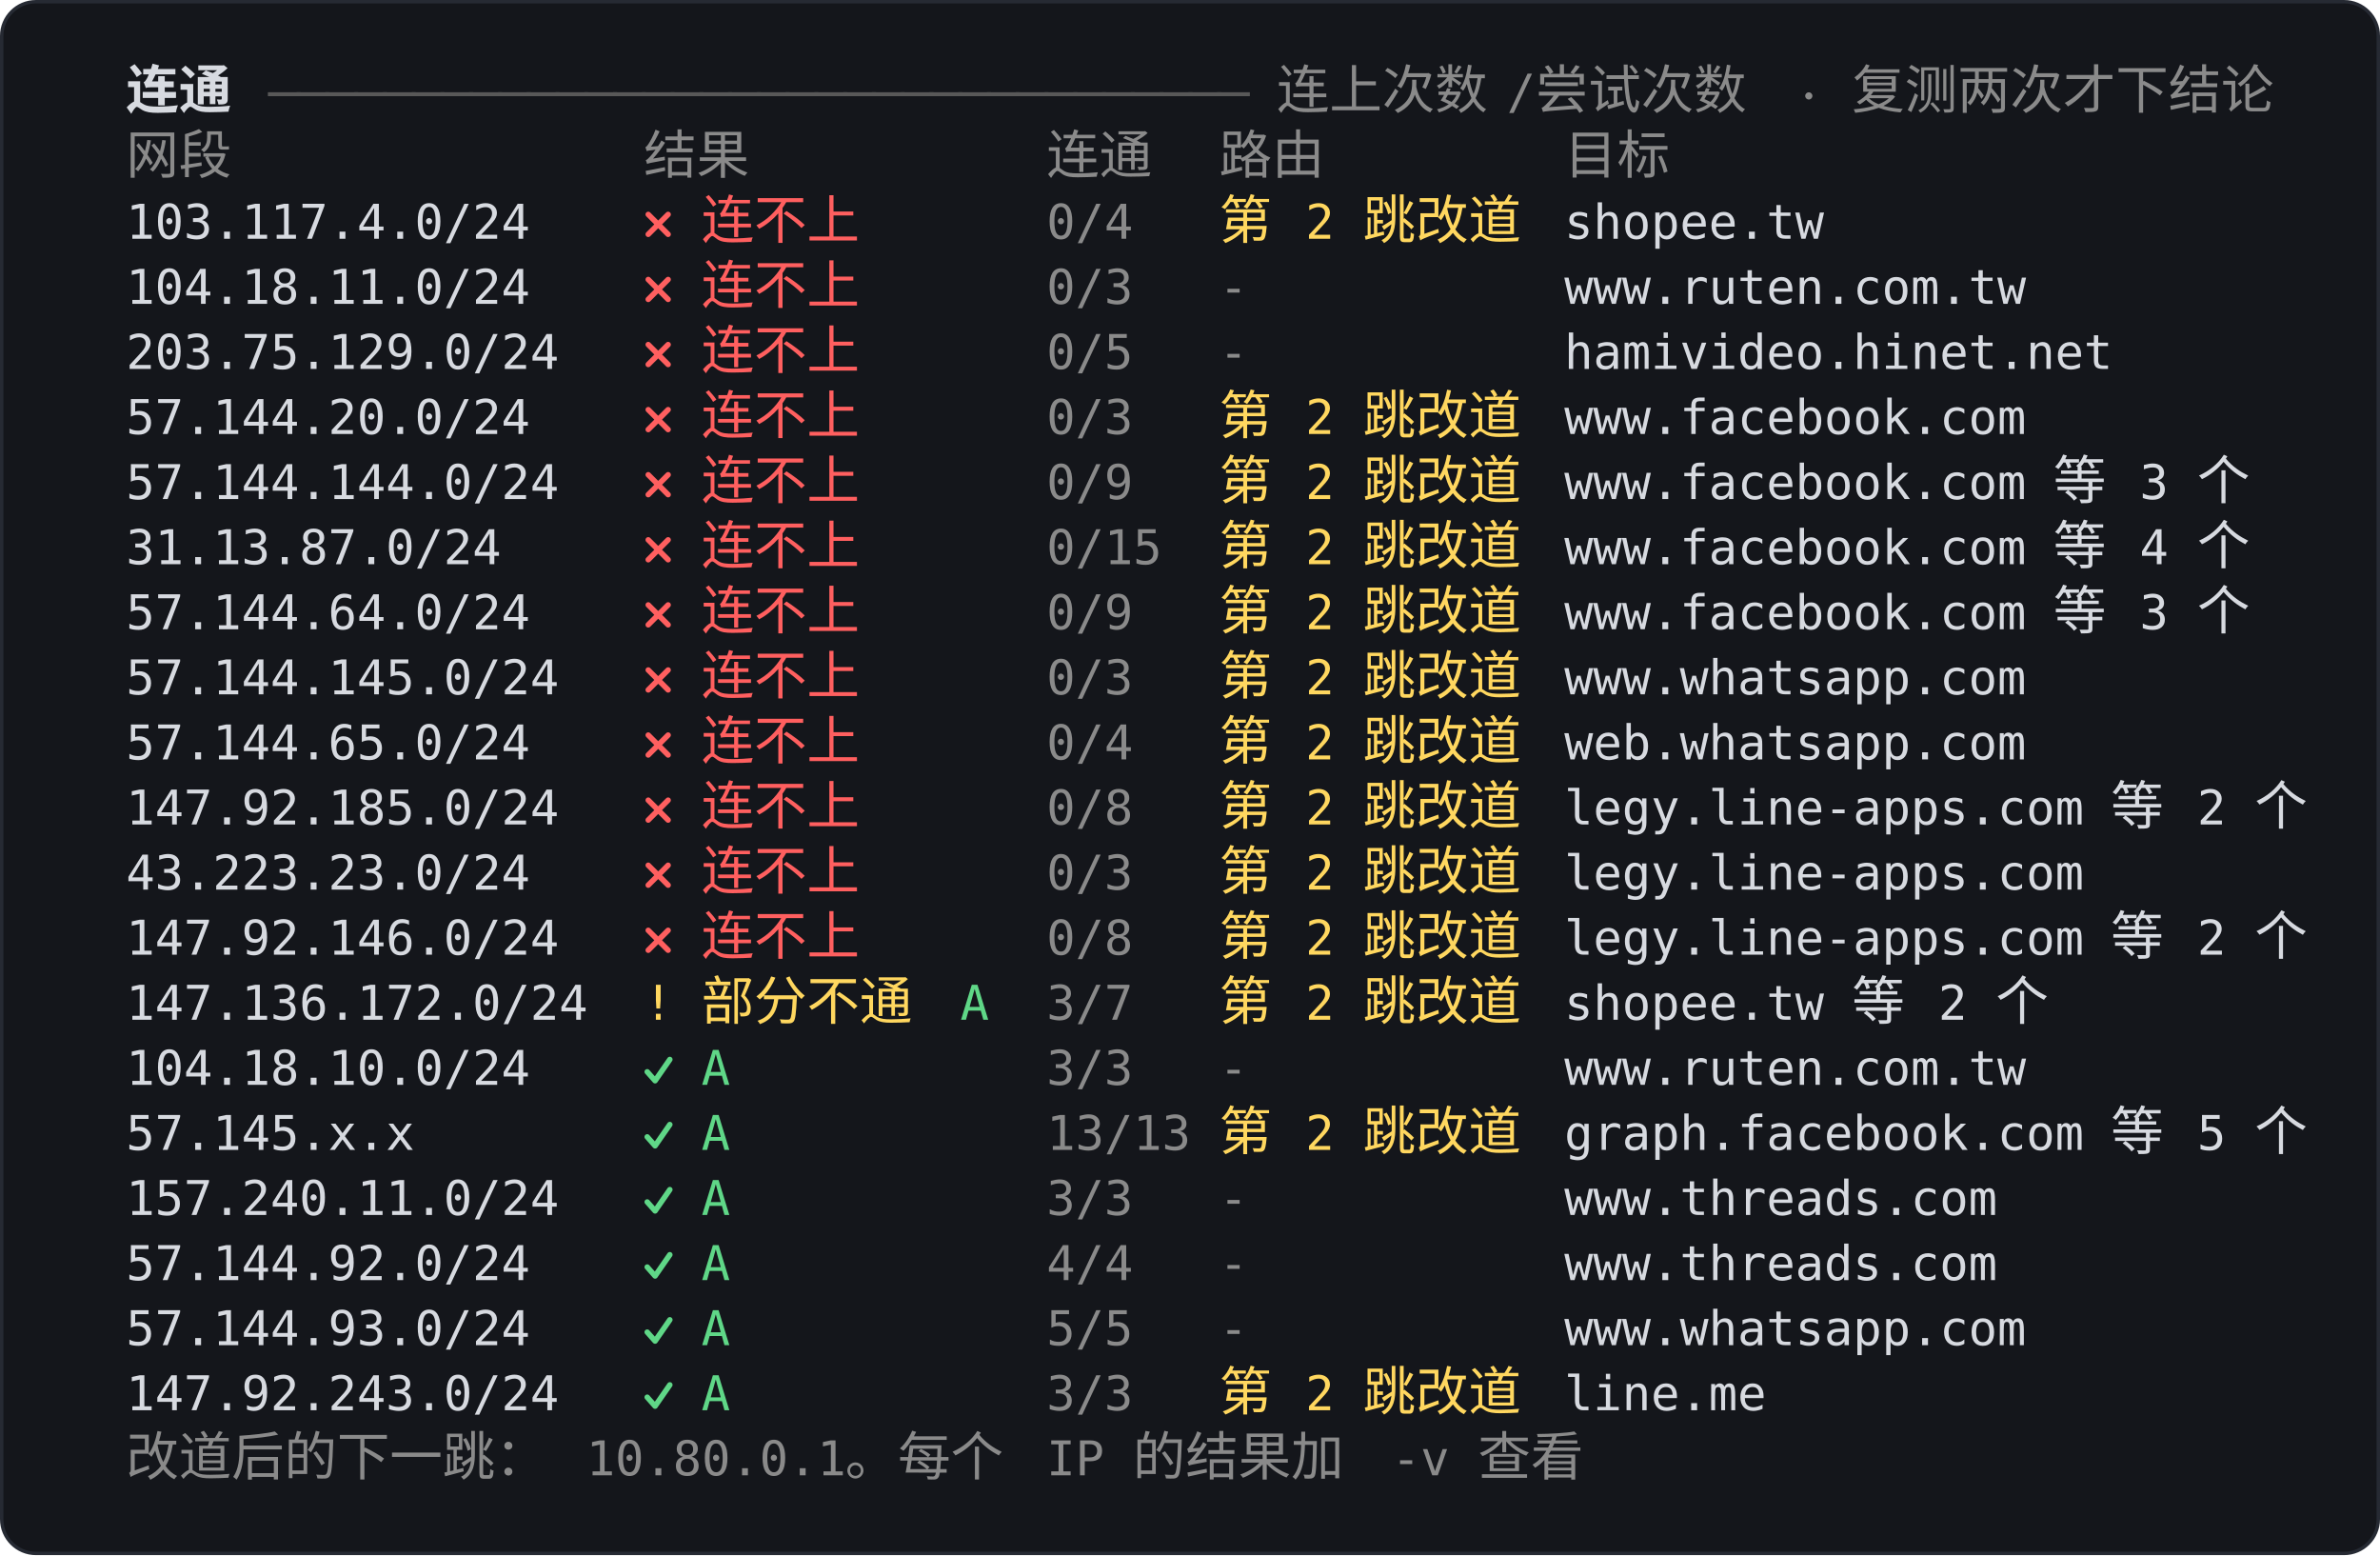
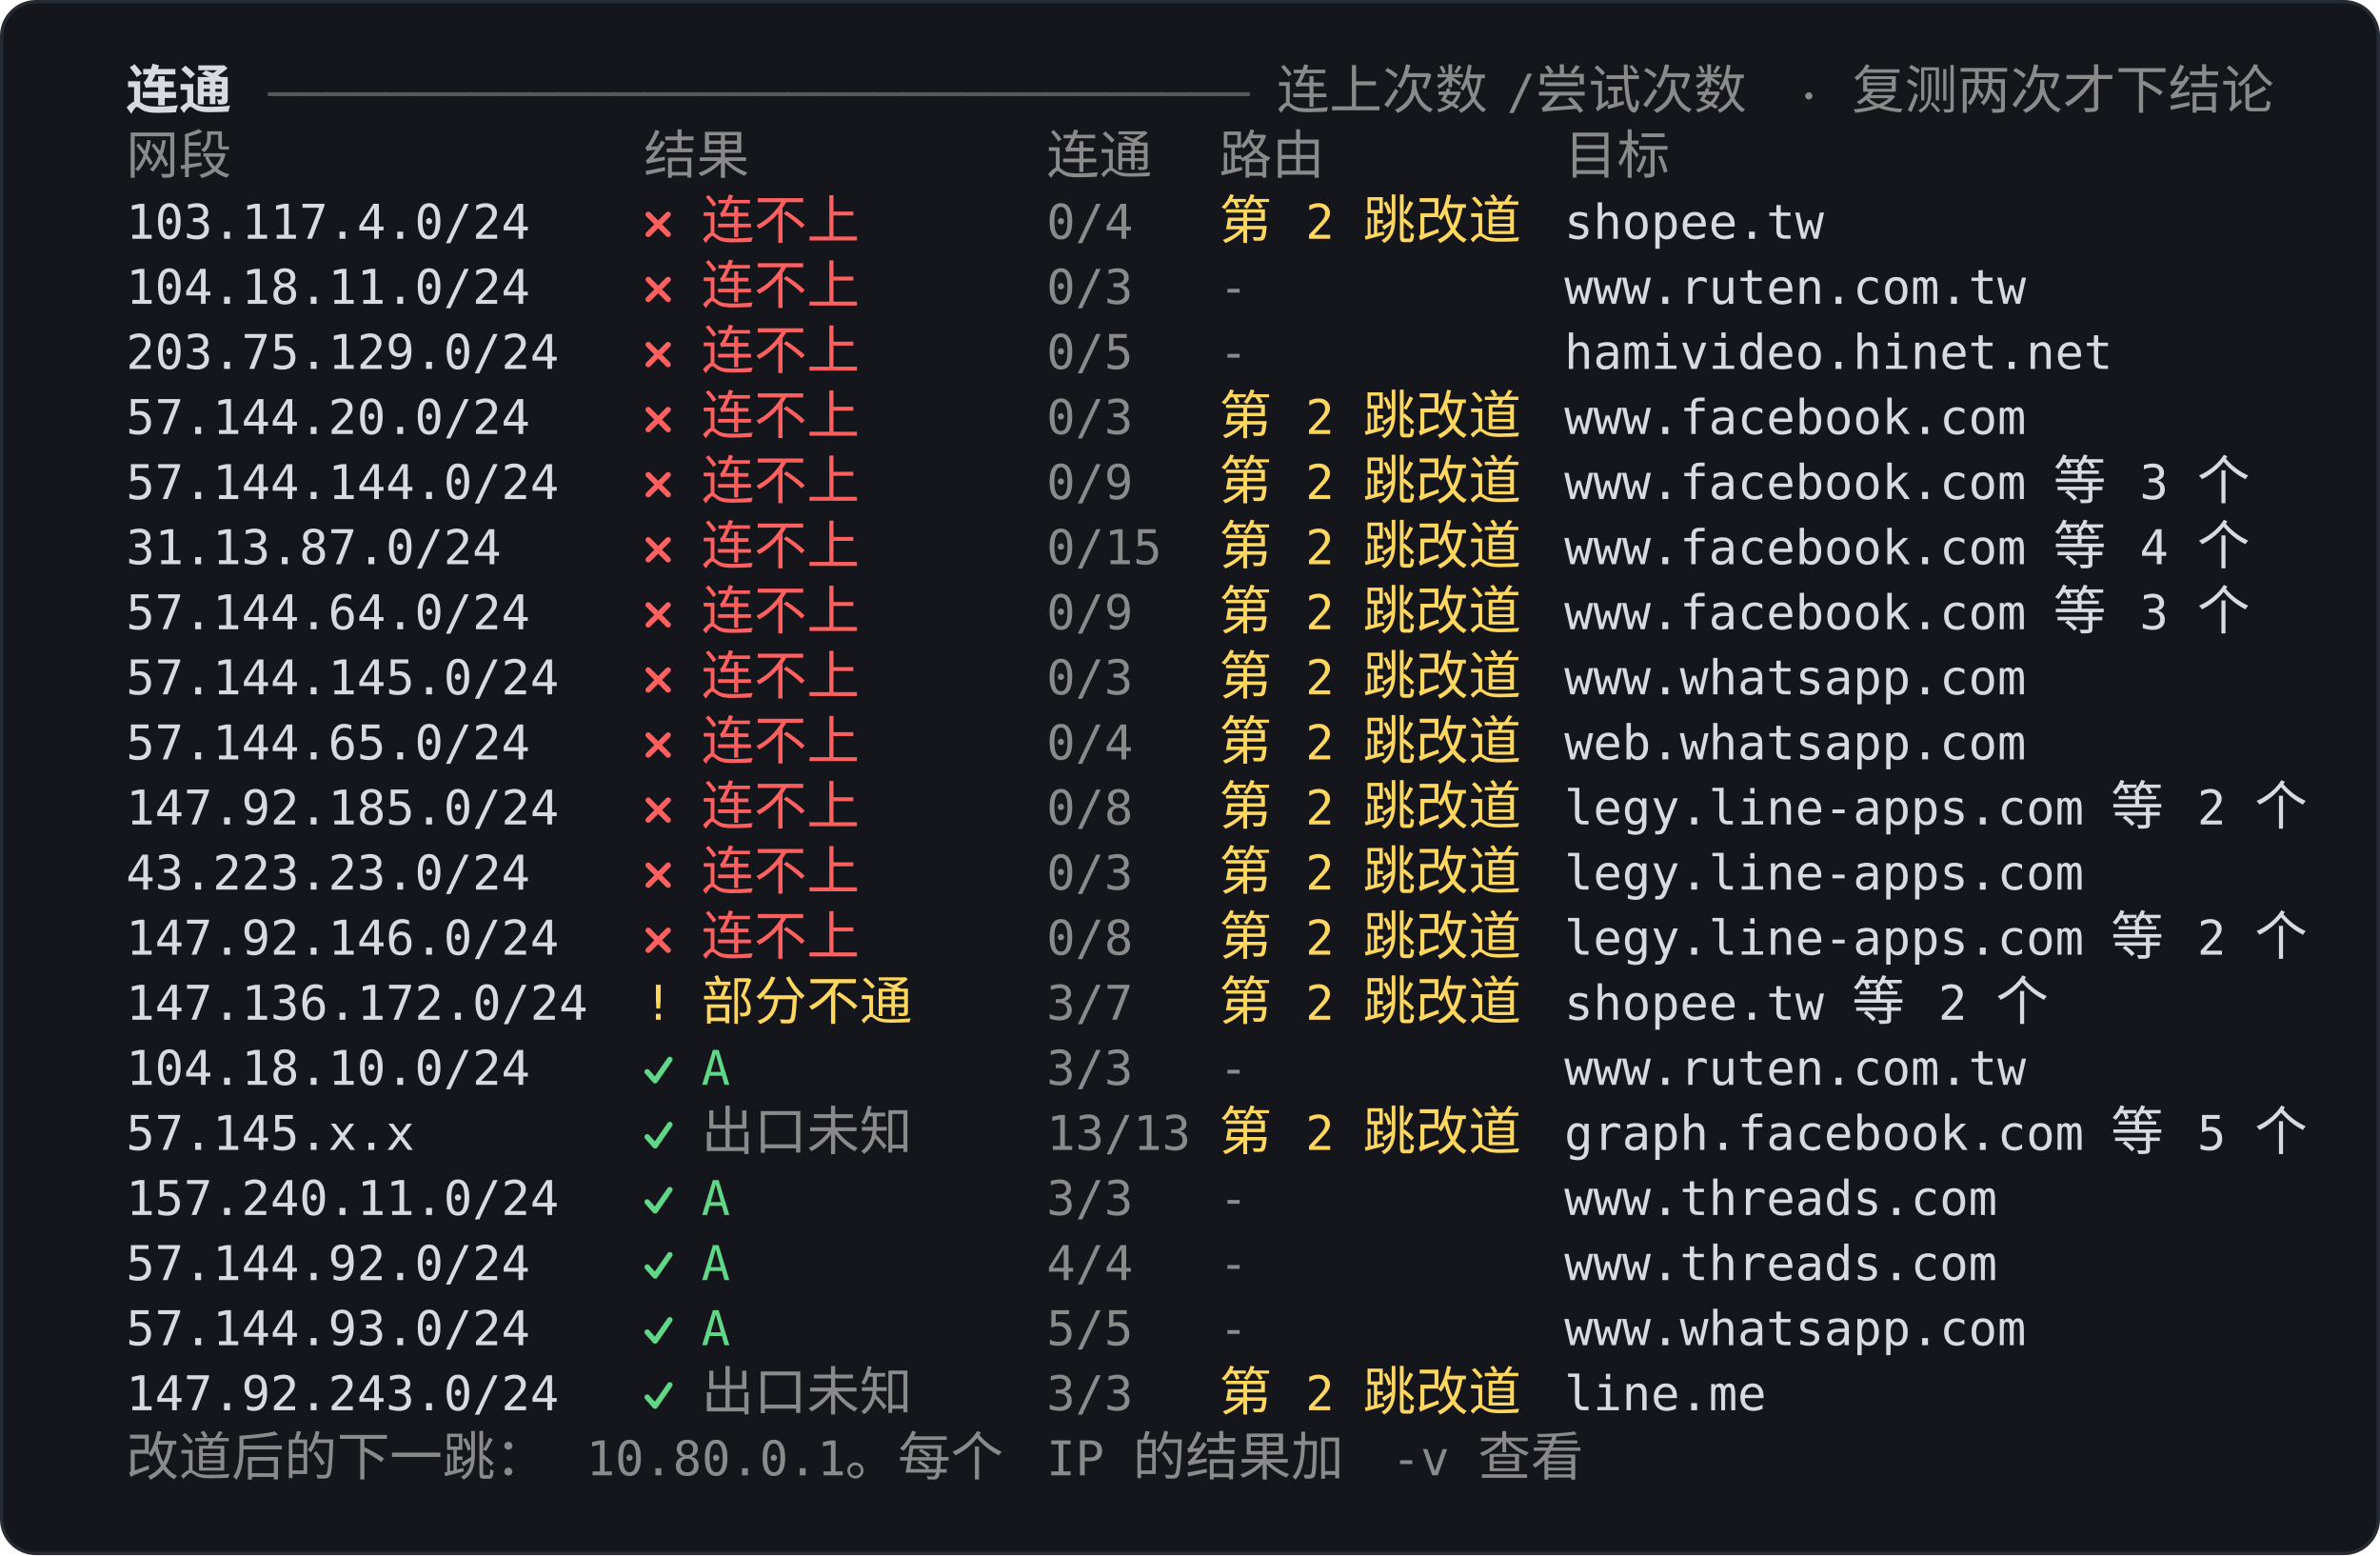
<svg xmlns="http://www.w3.org/2000/svg" width="695" height="454" viewBox="0 0 695 454" font-family="ui-monospace,'Cascadia Mono','SF Mono',Menlo,Consolas,'DejaVu Sans Mono','Liberation Mono','PingFang SC','Hiragino Sans GB','Microsoft YaHei','Noto Sans CJK SC','Source Han Sans SC','WenQuanYi Micro Hei',monospace" font-size="14">
  <rect x="0.5" y="0.5" width="694" height="453" rx="10" fill="#14161b" stroke="#262a33" />
  <text x="36.8" y="31.7" textLength="33.6" lengthAdjust="spacing" fill="#d7dae0" font-size="15.4" font-weight="700">连通</text>
  <path d="M78.80,27.50L87.20,27.50" fill="none" stroke="#585858" stroke-width="1.15" stroke-linecap="square" stroke-linejoin="round" />
  <path d="M87.20,27.50L95.60,27.50" fill="none" stroke="#585858" stroke-width="1.15" stroke-linecap="square" stroke-linejoin="round" />
  <path d="M95.60,27.50L104.00,27.50" fill="none" stroke="#585858" stroke-width="1.15" stroke-linecap="square" stroke-linejoin="round" />
  <path d="M104.00,27.50L112.40,27.50" fill="none" stroke="#585858" stroke-width="1.15" stroke-linecap="square" stroke-linejoin="round" />
  <path d="M112.40,27.50L120.80,27.50" fill="none" stroke="#585858" stroke-width="1.15" stroke-linecap="square" stroke-linejoin="round" />
  <path d="M120.80,27.50L129.20,27.50" fill="none" stroke="#585858" stroke-width="1.15" stroke-linecap="square" stroke-linejoin="round" />
  <path d="M129.20,27.50L137.60,27.50" fill="none" stroke="#585858" stroke-width="1.15" stroke-linecap="square" stroke-linejoin="round" />
  <path d="M137.60,27.50L146.00,27.50" fill="none" stroke="#585858" stroke-width="1.15" stroke-linecap="square" stroke-linejoin="round" />
  <path d="M146.00,27.50L154.40,27.50" fill="none" stroke="#585858" stroke-width="1.15" stroke-linecap="square" stroke-linejoin="round" />
  <path d="M154.40,27.50L162.80,27.50" fill="none" stroke="#585858" stroke-width="1.15" stroke-linecap="square" stroke-linejoin="round" />
  <path d="M162.80,27.50L171.20,27.50" fill="none" stroke="#585858" stroke-width="1.15" stroke-linecap="square" stroke-linejoin="round" />
  <path d="M171.20,27.50L179.60,27.50" fill="none" stroke="#585858" stroke-width="1.15" stroke-linecap="square" stroke-linejoin="round" />
  <path d="M179.60,27.50L188.00,27.50" fill="none" stroke="#585858" stroke-width="1.15" stroke-linecap="square" stroke-linejoin="round" />
  <path d="M188.00,27.50L196.40,27.50" fill="none" stroke="#585858" stroke-width="1.15" stroke-linecap="square" stroke-linejoin="round" />
  <path d="M196.40,27.50L204.80,27.50" fill="none" stroke="#585858" stroke-width="1.15" stroke-linecap="square" stroke-linejoin="round" />
  <path d="M204.80,27.50L213.20,27.50" fill="none" stroke="#585858" stroke-width="1.15" stroke-linecap="square" stroke-linejoin="round" />
  <path d="M213.20,27.50L221.60,27.50" fill="none" stroke="#585858" stroke-width="1.15" stroke-linecap="square" stroke-linejoin="round" />
  <path d="M221.60,27.50L230.00,27.50" fill="none" stroke="#585858" stroke-width="1.15" stroke-linecap="square" stroke-linejoin="round" />
  <path d="M230.00,27.50L238.40,27.50" fill="none" stroke="#585858" stroke-width="1.15" stroke-linecap="square" stroke-linejoin="round" />
  <path d="M238.40,27.50L246.80,27.50" fill="none" stroke="#585858" stroke-width="1.15" stroke-linecap="square" stroke-linejoin="round" />
  <path d="M246.80,27.50L255.20,27.50" fill="none" stroke="#585858" stroke-width="1.15" stroke-linecap="square" stroke-linejoin="round" />
  <path d="M255.20,27.50L263.60,27.50" fill="none" stroke="#585858" stroke-width="1.15" stroke-linecap="square" stroke-linejoin="round" />
  <path d="M263.60,27.50L272.00,27.50" fill="none" stroke="#585858" stroke-width="1.15" stroke-linecap="square" stroke-linejoin="round" />
  <path d="M272.00,27.50L280.40,27.50" fill="none" stroke="#585858" stroke-width="1.15" stroke-linecap="square" stroke-linejoin="round" />
  <path d="M280.40,27.50L288.80,27.50" fill="none" stroke="#585858" stroke-width="1.15" stroke-linecap="square" stroke-linejoin="round" />
  <path d="M288.80,27.50L297.20,27.50" fill="none" stroke="#585858" stroke-width="1.15" stroke-linecap="square" stroke-linejoin="round" />
  <path d="M297.20,27.50L305.60,27.50" fill="none" stroke="#585858" stroke-width="1.15" stroke-linecap="square" stroke-linejoin="round" />
  <path d="M305.60,27.50L314.00,27.50" fill="none" stroke="#585858" stroke-width="1.15" stroke-linecap="square" stroke-linejoin="round" />
  <path d="M314.00,27.50L322.40,27.50" fill="none" stroke="#585858" stroke-width="1.15" stroke-linecap="square" stroke-linejoin="round" />
  <path d="M322.40,27.50L330.80,27.50" fill="none" stroke="#585858" stroke-width="1.15" stroke-linecap="square" stroke-linejoin="round" />
  <path d="M330.80,27.50L339.20,27.50" fill="none" stroke="#585858" stroke-width="1.15" stroke-linecap="square" stroke-linejoin="round" />
  <path d="M339.20,27.50L347.60,27.50" fill="none" stroke="#585858" stroke-width="1.15" stroke-linecap="square" stroke-linejoin="round" />
  <path d="M347.60,27.50L356.00,27.50" fill="none" stroke="#585858" stroke-width="1.15" stroke-linecap="square" stroke-linejoin="round" />
  <path d="M356.00,27.50L364.40,27.50" fill="none" stroke="#585858" stroke-width="1.15" stroke-linecap="square" stroke-linejoin="round" />
  <text x="372.8" y="31.7" textLength="67.2" lengthAdjust="spacing" fill="#8a8a8a" font-size="15.4">连上次数</text>
  <text x="440.0" y="31.7" textLength="8.4" lengthAdjust="spacing" fill="#8a8a8a">/</text>
  <text x="448.4" y="31.7" textLength="67.2" lengthAdjust="spacing" fill="#8a8a8a" font-size="15.4">尝试次数</text>
  <circle cx="528.20" cy="28.00" r="1.05" fill="#8a8a8a" />
  <text x="540.8" y="31.7" textLength="134.4" lengthAdjust="spacing" fill="#8a8a8a" font-size="15.4">复测两次才下结论</text>
  <text x="36.8" y="50.7" textLength="33.6" lengthAdjust="spacing" fill="#8a8a8a" font-size="15.4">网段</text>
  <text x="188.0" y="50.7" textLength="33.6" lengthAdjust="spacing" fill="#8a8a8a" font-size="15.4">结果</text>
  <text x="305.6" y="50.7" textLength="33.6" lengthAdjust="spacing" fill="#8a8a8a" font-size="15.4">连通</text>
  <text x="356.0" y="50.7" textLength="33.6" lengthAdjust="spacing" fill="#8a8a8a" font-size="15.4">路由</text>
  <text x="456.8" y="50.7" textLength="33.6" lengthAdjust="spacing" fill="#8a8a8a" font-size="15.4">目标</text>
  <text x="36.8" y="69.7" textLength="117.6" lengthAdjust="spacing" fill="#d7dae0">103.117.4.0/24</text>
  <path d="M189.30,62.60L195.10,68.40M195.10,62.60L189.30,68.40" stroke-width="1.6" fill="none" stroke="#ff5f5f" stroke-linecap="round" stroke-linejoin="round" />
  <text x="204.8" y="69.7" textLength="50.4" lengthAdjust="spacing" fill="#ff5f5f" font-size="15.4">连不上</text>
  <text x="305.6" y="69.7" textLength="25.2" lengthAdjust="spacing" fill="#8a8a8a">0/4</text>
  <text x="356.0" y="69.7" textLength="16.8" lengthAdjust="spacing" fill="#ffd75f" font-size="15.4">第</text>
  <text x="381.2" y="69.7" textLength="8.4" lengthAdjust="spacing" fill="#ffd75f">2</text>
  <text x="398.0" y="69.7" textLength="50.4" lengthAdjust="spacing" fill="#ffd75f" font-size="15.4">跳改道</text>
  <text x="456.8" y="69.7" textLength="75.6" lengthAdjust="spacing" fill="#d7dae0">shopee.tw</text>
  <text x="36.8" y="88.7" textLength="117.6" lengthAdjust="spacing" fill="#d7dae0">104.18.11.0/24</text>
  <path d="M189.30,81.60L195.10,87.40M195.10,81.60L189.30,87.40" stroke-width="1.6" fill="none" stroke="#ff5f5f" stroke-linecap="round" stroke-linejoin="round" />
  <text x="204.8" y="88.7" textLength="50.4" lengthAdjust="spacing" fill="#ff5f5f" font-size="15.4">连不上</text>
  <text x="305.6" y="88.7" textLength="25.2" lengthAdjust="spacing" fill="#8a8a8a">0/3</text>
  <text x="356.0" y="88.7" textLength="8.4" lengthAdjust="spacing" fill="#8a8a8a">-</text>
  <text x="456.8" y="88.7" textLength="134.4" lengthAdjust="spacing" fill="#d7dae0">www.ruten.com.tw</text>
  <text x="36.8" y="107.7" textLength="126.0" lengthAdjust="spacing" fill="#d7dae0">203.75.129.0/24</text>
  <path d="M189.30,100.60L195.10,106.40M195.10,100.60L189.30,106.40" stroke-width="1.6" fill="none" stroke="#ff5f5f" stroke-linecap="round" stroke-linejoin="round" />
  <text x="204.8" y="107.7" textLength="50.4" lengthAdjust="spacing" fill="#ff5f5f" font-size="15.4">连不上</text>
  <text x="305.6" y="107.7" textLength="25.2" lengthAdjust="spacing" fill="#8a8a8a">0/5</text>
  <text x="356.0" y="107.7" textLength="8.4" lengthAdjust="spacing" fill="#8a8a8a">-</text>
  <text x="456.8" y="107.7" textLength="159.6" lengthAdjust="spacing" fill="#d7dae0">hamivideo.hinet.net</text>
  <text x="36.8" y="126.7" textLength="117.6" lengthAdjust="spacing" fill="#d7dae0">57.144.20.0/24</text>
  <path d="M189.30,119.60L195.10,125.40M195.10,119.60L189.30,125.40" stroke-width="1.6" fill="none" stroke="#ff5f5f" stroke-linecap="round" stroke-linejoin="round" />
  <text x="204.8" y="126.7" textLength="50.4" lengthAdjust="spacing" fill="#ff5f5f" font-size="15.4">连不上</text>
  <text x="305.6" y="126.7" textLength="25.2" lengthAdjust="spacing" fill="#8a8a8a">0/3</text>
  <text x="356.0" y="126.7" textLength="16.8" lengthAdjust="spacing" fill="#ffd75f" font-size="15.4">第</text>
  <text x="381.2" y="126.7" textLength="8.4" lengthAdjust="spacing" fill="#ffd75f">2</text>
  <text x="398.0" y="126.7" textLength="50.4" lengthAdjust="spacing" fill="#ffd75f" font-size="15.4">跳改道</text>
  <text x="456.8" y="126.7" textLength="134.4" lengthAdjust="spacing" fill="#d7dae0">www.facebook.com</text>
  <text x="36.8" y="145.7" textLength="126.0" lengthAdjust="spacing" fill="#d7dae0">57.144.144.0/24</text>
  <path d="M189.30,138.60L195.10,144.40M195.10,138.60L189.30,144.40" stroke-width="1.6" fill="none" stroke="#ff5f5f" stroke-linecap="round" stroke-linejoin="round" />
  <text x="204.8" y="145.7" textLength="50.4" lengthAdjust="spacing" fill="#ff5f5f" font-size="15.4">连不上</text>
  <text x="305.6" y="145.7" textLength="25.2" lengthAdjust="spacing" fill="#8a8a8a">0/9</text>
  <text x="356.0" y="145.7" textLength="16.8" lengthAdjust="spacing" fill="#ffd75f" font-size="15.4">第</text>
  <text x="381.2" y="145.7" textLength="8.4" lengthAdjust="spacing" fill="#ffd75f">2</text>
  <text x="398.0" y="145.7" textLength="50.4" lengthAdjust="spacing" fill="#ffd75f" font-size="15.4">跳改道</text>
  <text x="456.8" y="145.7" textLength="134.4" lengthAdjust="spacing" fill="#d7dae0">www.facebook.com</text>
  <text x="599.6" y="145.7" textLength="16.8" lengthAdjust="spacing" fill="#d7dae0" font-size="15.4">等</text>
  <text x="624.8" y="145.7" textLength="8.4" lengthAdjust="spacing" fill="#d7dae0">3</text>
  <text x="641.6" y="145.7" textLength="16.8" lengthAdjust="spacing" fill="#d7dae0" font-size="15.4">个</text>
  <text x="36.8" y="164.7" textLength="109.2" lengthAdjust="spacing" fill="#d7dae0">31.13.87.0/24</text>
  <path d="M189.30,157.60L195.10,163.40M195.10,157.60L189.30,163.40" stroke-width="1.6" fill="none" stroke="#ff5f5f" stroke-linecap="round" stroke-linejoin="round" />
  <text x="204.8" y="164.7" textLength="50.4" lengthAdjust="spacing" fill="#ff5f5f" font-size="15.4">连不上</text>
  <text x="305.6" y="164.7" textLength="33.6" lengthAdjust="spacing" fill="#8a8a8a">0/15</text>
  <text x="356.0" y="164.7" textLength="16.8" lengthAdjust="spacing" fill="#ffd75f" font-size="15.4">第</text>
  <text x="381.2" y="164.7" textLength="8.4" lengthAdjust="spacing" fill="#ffd75f">2</text>
  <text x="398.0" y="164.7" textLength="50.4" lengthAdjust="spacing" fill="#ffd75f" font-size="15.4">跳改道</text>
  <text x="456.8" y="164.7" textLength="134.4" lengthAdjust="spacing" fill="#d7dae0">www.facebook.com</text>
  <text x="599.6" y="164.7" textLength="16.8" lengthAdjust="spacing" fill="#d7dae0" font-size="15.4">等</text>
  <text x="624.8" y="164.7" textLength="8.4" lengthAdjust="spacing" fill="#d7dae0">4</text>
  <text x="641.6" y="164.7" textLength="16.8" lengthAdjust="spacing" fill="#d7dae0" font-size="15.4">个</text>
  <text x="36.8" y="183.7" textLength="117.6" lengthAdjust="spacing" fill="#d7dae0">57.144.64.0/24</text>
  <path d="M189.30,176.60L195.10,182.40M195.10,176.60L189.30,182.40" stroke-width="1.6" fill="none" stroke="#ff5f5f" stroke-linecap="round" stroke-linejoin="round" />
  <text x="204.8" y="183.7" textLength="50.4" lengthAdjust="spacing" fill="#ff5f5f" font-size="15.4">连不上</text>
  <text x="305.6" y="183.7" textLength="25.2" lengthAdjust="spacing" fill="#8a8a8a">0/9</text>
  <text x="356.0" y="183.7" textLength="16.8" lengthAdjust="spacing" fill="#ffd75f" font-size="15.4">第</text>
  <text x="381.2" y="183.7" textLength="8.4" lengthAdjust="spacing" fill="#ffd75f">2</text>
  <text x="398.0" y="183.7" textLength="50.4" lengthAdjust="spacing" fill="#ffd75f" font-size="15.4">跳改道</text>
  <text x="456.8" y="183.7" textLength="134.4" lengthAdjust="spacing" fill="#d7dae0">www.facebook.com</text>
  <text x="599.6" y="183.7" textLength="16.8" lengthAdjust="spacing" fill="#d7dae0" font-size="15.4">等</text>
  <text x="624.8" y="183.7" textLength="8.4" lengthAdjust="spacing" fill="#d7dae0">3</text>
  <text x="641.6" y="183.7" textLength="16.8" lengthAdjust="spacing" fill="#d7dae0" font-size="15.4">个</text>
  <text x="36.8" y="202.7" textLength="126.0" lengthAdjust="spacing" fill="#d7dae0">57.144.145.0/24</text>
  <path d="M189.30,195.60L195.10,201.40M195.10,195.60L189.30,201.40" stroke-width="1.6" fill="none" stroke="#ff5f5f" stroke-linecap="round" stroke-linejoin="round" />
  <text x="204.8" y="202.7" textLength="50.4" lengthAdjust="spacing" fill="#ff5f5f" font-size="15.4">连不上</text>
  <text x="305.6" y="202.7" textLength="25.2" lengthAdjust="spacing" fill="#8a8a8a">0/3</text>
  <text x="356.0" y="202.7" textLength="16.8" lengthAdjust="spacing" fill="#ffd75f" font-size="15.4">第</text>
  <text x="381.2" y="202.7" textLength="8.4" lengthAdjust="spacing" fill="#ffd75f">2</text>
  <text x="398.0" y="202.7" textLength="50.4" lengthAdjust="spacing" fill="#ffd75f" font-size="15.4">跳改道</text>
  <text x="456.8" y="202.7" textLength="134.4" lengthAdjust="spacing" fill="#d7dae0">www.whatsapp.com</text>
  <text x="36.8" y="221.7" textLength="117.6" lengthAdjust="spacing" fill="#d7dae0">57.144.65.0/24</text>
  <path d="M189.30,214.60L195.10,220.40M195.10,214.60L189.30,220.40" stroke-width="1.6" fill="none" stroke="#ff5f5f" stroke-linecap="round" stroke-linejoin="round" />
  <text x="204.8" y="221.7" textLength="50.4" lengthAdjust="spacing" fill="#ff5f5f" font-size="15.4">连不上</text>
  <text x="305.6" y="221.7" textLength="25.2" lengthAdjust="spacing" fill="#8a8a8a">0/4</text>
  <text x="356.0" y="221.7" textLength="16.8" lengthAdjust="spacing" fill="#ffd75f" font-size="15.4">第</text>
  <text x="381.2" y="221.7" textLength="8.4" lengthAdjust="spacing" fill="#ffd75f">2</text>
  <text x="398.0" y="221.7" textLength="50.4" lengthAdjust="spacing" fill="#ffd75f" font-size="15.4">跳改道</text>
  <text x="456.8" y="221.7" textLength="134.4" lengthAdjust="spacing" fill="#d7dae0">web.whatsapp.com</text>
  <text x="36.8" y="240.7" textLength="126.0" lengthAdjust="spacing" fill="#d7dae0">147.92.185.0/24</text>
  <path d="M189.30,233.60L195.10,239.40M195.10,233.60L189.30,239.40" stroke-width="1.6" fill="none" stroke="#ff5f5f" stroke-linecap="round" stroke-linejoin="round" />
  <text x="204.8" y="240.7" textLength="50.4" lengthAdjust="spacing" fill="#ff5f5f" font-size="15.4">连不上</text>
  <text x="305.6" y="240.7" textLength="25.2" lengthAdjust="spacing" fill="#8a8a8a">0/8</text>
  <text x="356.0" y="240.7" textLength="16.8" lengthAdjust="spacing" fill="#ffd75f" font-size="15.4">第</text>
  <text x="381.2" y="240.7" textLength="8.4" lengthAdjust="spacing" fill="#ffd75f">2</text>
  <text x="398.0" y="240.7" textLength="50.4" lengthAdjust="spacing" fill="#ffd75f" font-size="15.4">跳改道</text>
  <text x="456.8" y="240.7" textLength="151.2" lengthAdjust="spacing" fill="#d7dae0">legy.line-apps.com</text>
  <text x="616.4" y="240.7" textLength="16.8" lengthAdjust="spacing" fill="#d7dae0" font-size="15.4">等</text>
  <text x="641.6" y="240.7" textLength="8.4" lengthAdjust="spacing" fill="#d7dae0">2</text>
  <text x="658.4" y="240.7" textLength="16.8" lengthAdjust="spacing" fill="#d7dae0" font-size="15.4">个</text>
  <text x="36.8" y="259.7" textLength="117.6" lengthAdjust="spacing" fill="#d7dae0">43.223.23.0/24</text>
  <path d="M189.30,252.60L195.10,258.40M195.10,252.60L189.30,258.40" stroke-width="1.6" fill="none" stroke="#ff5f5f" stroke-linecap="round" stroke-linejoin="round" />
  <text x="204.8" y="259.7" textLength="50.4" lengthAdjust="spacing" fill="#ff5f5f" font-size="15.4">连不上</text>
  <text x="305.6" y="259.7" textLength="25.2" lengthAdjust="spacing" fill="#8a8a8a">0/3</text>
  <text x="356.0" y="259.7" textLength="16.8" lengthAdjust="spacing" fill="#ffd75f" font-size="15.4">第</text>
  <text x="381.2" y="259.7" textLength="8.4" lengthAdjust="spacing" fill="#ffd75f">2</text>
  <text x="398.0" y="259.7" textLength="50.4" lengthAdjust="spacing" fill="#ffd75f" font-size="15.4">跳改道</text>
  <text x="456.8" y="259.7" textLength="151.2" lengthAdjust="spacing" fill="#d7dae0">legy.line-apps.com</text>
  <text x="36.8" y="278.7" textLength="126.0" lengthAdjust="spacing" fill="#d7dae0">147.92.146.0/24</text>
  <path d="M189.30,271.60L195.10,277.40M195.10,271.60L189.30,277.40" stroke-width="1.6" fill="none" stroke="#ff5f5f" stroke-linecap="round" stroke-linejoin="round" />
  <text x="204.8" y="278.7" textLength="50.4" lengthAdjust="spacing" fill="#ff5f5f" font-size="15.4">连不上</text>
  <text x="305.6" y="278.7" textLength="25.2" lengthAdjust="spacing" fill="#8a8a8a">0/8</text>
  <text x="356.0" y="278.7" textLength="16.8" lengthAdjust="spacing" fill="#ffd75f" font-size="15.4">第</text>
  <text x="381.2" y="278.7" textLength="8.4" lengthAdjust="spacing" fill="#ffd75f">2</text>
  <text x="398.0" y="278.7" textLength="50.4" lengthAdjust="spacing" fill="#ffd75f" font-size="15.4">跳改道</text>
  <text x="456.8" y="278.7" textLength="151.2" lengthAdjust="spacing" fill="#d7dae0">legy.line-apps.com</text>
  <text x="616.4" y="278.7" textLength="16.8" lengthAdjust="spacing" fill="#d7dae0" font-size="15.4">等</text>
  <text x="641.6" y="278.7" textLength="8.4" lengthAdjust="spacing" fill="#d7dae0">2</text>
  <text x="658.4" y="278.7" textLength="16.8" lengthAdjust="spacing" fill="#d7dae0" font-size="15.4">个</text>
  <text x="36.8" y="297.7" textLength="134.4" lengthAdjust="spacing" fill="#d7dae0">147.136.172.0/24</text>
  <text x="188.0" y="297.7" textLength="8.4" lengthAdjust="spacing" fill="#ffd75f">!</text>
  <text x="204.8" y="297.7" textLength="67.2" lengthAdjust="spacing" fill="#ffd75f" font-size="15.4">部分不通</text>
-   <text x="280.4" y="297.7" textLength="8.4" lengthAdjust="spacing" fill="#5fd787">A</text>
  <text x="305.6" y="297.7" textLength="25.2" lengthAdjust="spacing" fill="#8a8a8a">3/7</text>
  <text x="356.0" y="297.7" textLength="16.8" lengthAdjust="spacing" fill="#ffd75f" font-size="15.4">第</text>
  <text x="381.2" y="297.7" textLength="8.4" lengthAdjust="spacing" fill="#ffd75f">2</text>
  <text x="398.0" y="297.7" textLength="50.4" lengthAdjust="spacing" fill="#ffd75f" font-size="15.4">跳改道</text>
  <text x="456.8" y="297.7" textLength="75.6" lengthAdjust="spacing" fill="#d7dae0">shopee.tw</text>
  <text x="540.8" y="297.7" textLength="16.8" lengthAdjust="spacing" fill="#d7dae0" font-size="15.4">等</text>
  <text x="566.0" y="297.7" textLength="8.4" lengthAdjust="spacing" fill="#d7dae0">2</text>
  <text x="582.8" y="297.7" textLength="16.8" lengthAdjust="spacing" fill="#d7dae0" font-size="15.4">个</text>
  <text x="36.8" y="316.7" textLength="117.6" lengthAdjust="spacing" fill="#d7dae0">104.18.10.0/24</text>
  <path d="M189.00,312.90L191.30,315.50L195.60,309.30" stroke-width="1.6" fill="none" stroke="#5fd787" stroke-linecap="round" stroke-linejoin="round" />
  <text x="204.8" y="316.7" textLength="8.4" lengthAdjust="spacing" fill="#5fd787">A</text>
  <text x="305.6" y="316.7" textLength="25.2" lengthAdjust="spacing" fill="#8a8a8a">3/3</text>
  <text x="356.0" y="316.7" textLength="8.4" lengthAdjust="spacing" fill="#8a8a8a">-</text>
  <text x="456.8" y="316.7" textLength="134.4" lengthAdjust="spacing" fill="#d7dae0">www.ruten.com.tw</text>
  <text x="36.8" y="335.7" textLength="84.0" lengthAdjust="spacing" fill="#d7dae0">57.145.x.x</text>
  <path d="M189.00,331.90L191.30,334.50L195.60,328.30" stroke-width="1.6" fill="none" stroke="#5fd787" stroke-linecap="round" stroke-linejoin="round" />
-   <text x="204.8" y="335.7" textLength="8.4" lengthAdjust="spacing" fill="#5fd787">A</text>
+   <text x="204.8" y="335.7" textLength="67.2" lengthAdjust="spacing" fill="#8a8a8a" font-size="15.4">出口未知</text>
  <text x="305.6" y="335.7" textLength="42.0" lengthAdjust="spacing" fill="#8a8a8a">13/13</text>
  <text x="356.0" y="335.7" textLength="16.8" lengthAdjust="spacing" fill="#ffd75f" font-size="15.4">第</text>
  <text x="381.2" y="335.7" textLength="8.4" lengthAdjust="spacing" fill="#ffd75f">2</text>
  <text x="398.0" y="335.7" textLength="50.4" lengthAdjust="spacing" fill="#ffd75f" font-size="15.4">跳改道</text>
  <text x="456.8" y="335.7" textLength="151.2" lengthAdjust="spacing" fill="#d7dae0">graph.facebook.com</text>
  <text x="616.4" y="335.7" textLength="16.8" lengthAdjust="spacing" fill="#d7dae0" font-size="15.4">等</text>
  <text x="641.6" y="335.7" textLength="8.4" lengthAdjust="spacing" fill="#d7dae0">5</text>
  <text x="658.4" y="335.7" textLength="16.8" lengthAdjust="spacing" fill="#d7dae0" font-size="15.4">个</text>
  <text x="36.8" y="354.7" textLength="126.0" lengthAdjust="spacing" fill="#d7dae0">157.240.11.0/24</text>
  <path d="M189.00,350.90L191.30,353.50L195.60,347.30" stroke-width="1.6" fill="none" stroke="#5fd787" stroke-linecap="round" stroke-linejoin="round" />
  <text x="204.8" y="354.7" textLength="8.4" lengthAdjust="spacing" fill="#5fd787">A</text>
  <text x="305.6" y="354.7" textLength="25.2" lengthAdjust="spacing" fill="#8a8a8a">3/3</text>
  <text x="356.0" y="354.7" textLength="8.4" lengthAdjust="spacing" fill="#8a8a8a">-</text>
  <text x="456.8" y="354.7" textLength="126.0" lengthAdjust="spacing" fill="#d7dae0">www.threads.com</text>
  <text x="36.8" y="373.7" textLength="117.6" lengthAdjust="spacing" fill="#d7dae0">57.144.92.0/24</text>
  <path d="M189.00,369.90L191.30,372.50L195.60,366.30" stroke-width="1.6" fill="none" stroke="#5fd787" stroke-linecap="round" stroke-linejoin="round" />
  <text x="204.8" y="373.7" textLength="8.4" lengthAdjust="spacing" fill="#5fd787">A</text>
  <text x="305.6" y="373.7" textLength="25.2" lengthAdjust="spacing" fill="#8a8a8a">4/4</text>
  <text x="356.0" y="373.7" textLength="8.4" lengthAdjust="spacing" fill="#8a8a8a">-</text>
  <text x="456.8" y="373.7" textLength="126.0" lengthAdjust="spacing" fill="#d7dae0">www.threads.com</text>
  <text x="36.8" y="392.7" textLength="117.6" lengthAdjust="spacing" fill="#d7dae0">57.144.93.0/24</text>
  <path d="M189.00,388.90L191.30,391.50L195.60,385.30" stroke-width="1.6" fill="none" stroke="#5fd787" stroke-linecap="round" stroke-linejoin="round" />
  <text x="204.8" y="392.7" textLength="8.4" lengthAdjust="spacing" fill="#5fd787">A</text>
  <text x="305.6" y="392.7" textLength="25.2" lengthAdjust="spacing" fill="#8a8a8a">5/5</text>
  <text x="356.0" y="392.7" textLength="8.4" lengthAdjust="spacing" fill="#8a8a8a">-</text>
  <text x="456.8" y="392.7" textLength="134.4" lengthAdjust="spacing" fill="#d7dae0">www.whatsapp.com</text>
  <text x="36.8" y="411.7" textLength="126.0" lengthAdjust="spacing" fill="#d7dae0">147.92.243.0/24</text>
  <path d="M189.00,407.90L191.30,410.50L195.60,404.30" stroke-width="1.6" fill="none" stroke="#5fd787" stroke-linecap="round" stroke-linejoin="round" />
-   <text x="204.8" y="411.7" textLength="8.4" lengthAdjust="spacing" fill="#5fd787">A</text>
+   <text x="204.8" y="411.7" textLength="67.2" lengthAdjust="spacing" fill="#8a8a8a" font-size="15.4">出口未知</text>
  <text x="305.6" y="411.7" textLength="25.2" lengthAdjust="spacing" fill="#8a8a8a">3/3</text>
  <text x="356.0" y="411.7" textLength="16.8" lengthAdjust="spacing" fill="#ffd75f" font-size="15.4">第</text>
  <text x="381.2" y="411.7" textLength="8.4" lengthAdjust="spacing" fill="#ffd75f">2</text>
  <text x="398.0" y="411.7" textLength="50.4" lengthAdjust="spacing" fill="#ffd75f" font-size="15.4">跳改道</text>
  <text x="456.8" y="411.7" textLength="58.8" lengthAdjust="spacing" fill="#d7dae0">line.me</text>
  <text x="36.8" y="430.7" textLength="134.4" lengthAdjust="spacing" fill="#8a8a8a" font-size="15.4">改道后的下一跳：</text>
  <text x="171.2" y="430.7" textLength="75.6" lengthAdjust="spacing" fill="#8a8a8a">10.80.0.1</text>
  <text x="246.8" y="430.7" textLength="50.4" lengthAdjust="spacing" fill="#8a8a8a" font-size="15.4">。每个</text>
  <text x="305.6" y="430.7" textLength="16.8" lengthAdjust="spacing" fill="#8a8a8a">IP</text>
  <text x="330.8" y="430.7" textLength="67.2" lengthAdjust="spacing" fill="#8a8a8a" font-size="15.4">的结果加</text>
  <text x="406.4" y="430.7" textLength="16.8" lengthAdjust="spacing" fill="#8a8a8a">-v</text>
  <text x="431.6" y="430.7" textLength="33.6" lengthAdjust="spacing" fill="#8a8a8a" font-size="15.4">查看</text>
</svg>
